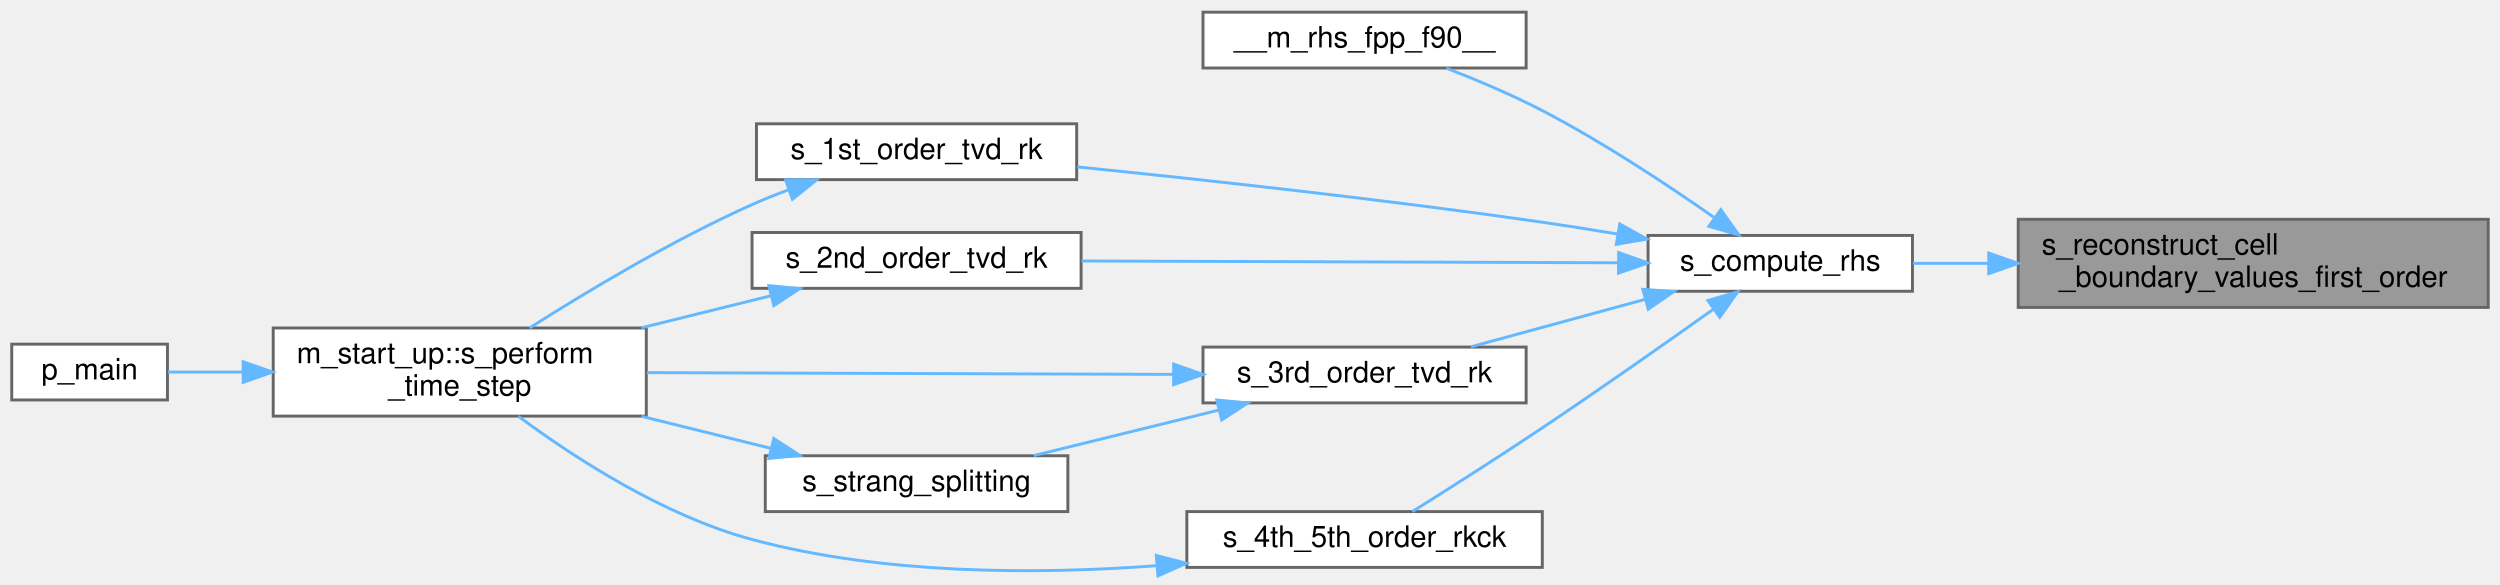
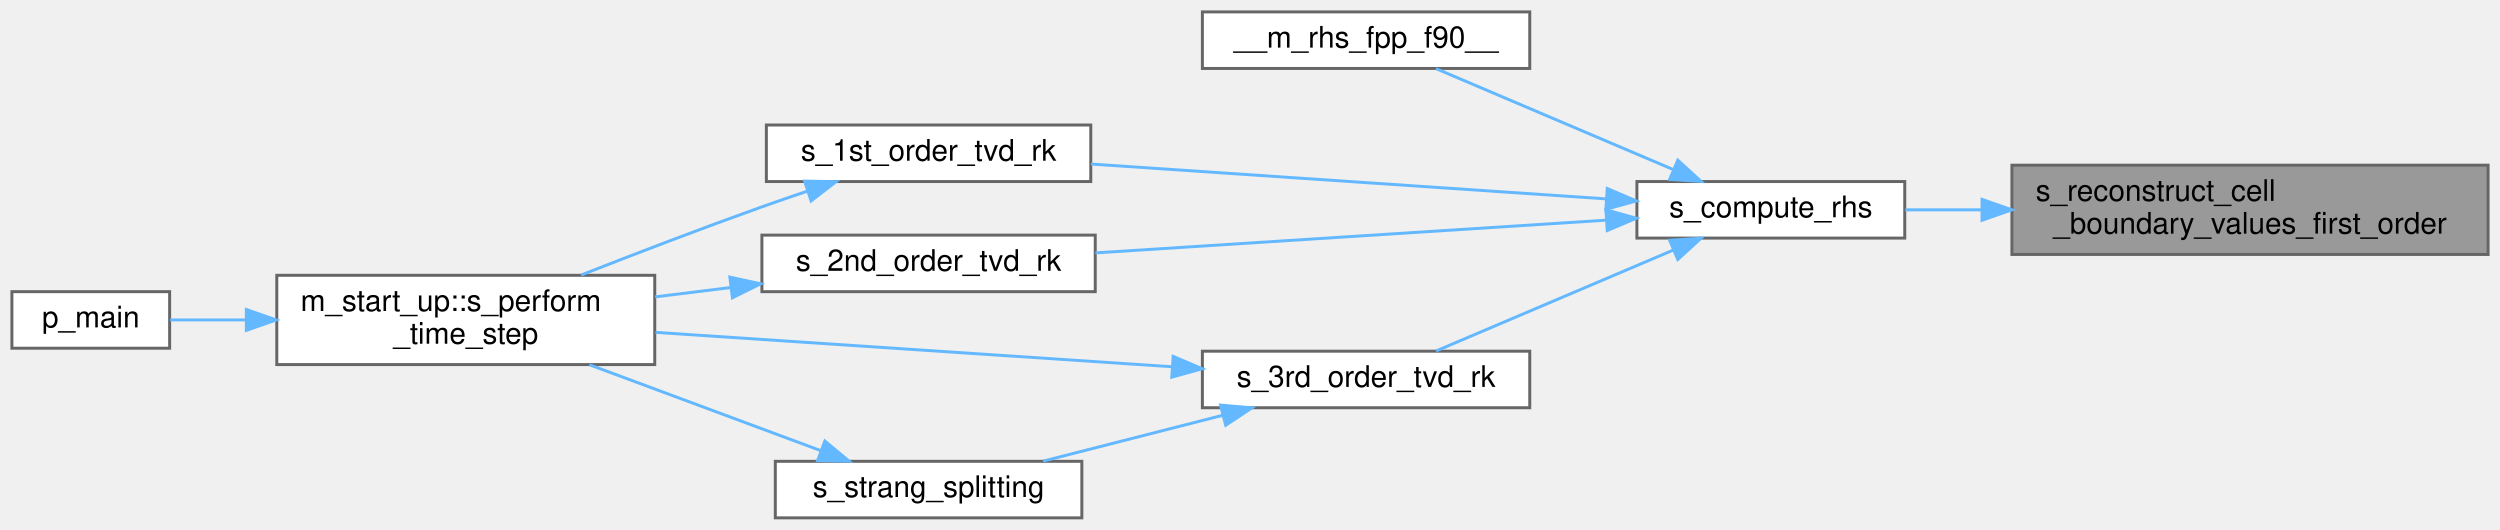
- <svg xmlns="http://www.w3.org/2000/svg" xmlns:xlink="http://www.w3.org/1999/xlink" width="851pt" height="199pt" viewBox="0.00 0.00 851.00 198.71">
-   <g id="graph0" class="graph" transform="scale(1 1) rotate(0) translate(4 194.71)">
+ <svg xmlns="http://www.w3.org/2000/svg" xmlns:xlink="http://www.w3.org/1999/xlink" width="840pt" height="178pt" viewBox="0.00 0.00 840.00 178.00">
+   <g id="graph0" class="graph" transform="scale(1 1) rotate(0) translate(4 174)">
    <g id="Node000001" class="node">
      <g id="a_Node000001">
        <a xlink:title=" ">
-           <polygon fill="#999999" stroke="#666666" points="843,-120.21 683,-120.21 683,-90.21 843,-90.21 843,-120.21" />
-           <text text-anchor="start" x="691" y="-108.21" font-family="Helvetica,sans-Serif" font-size="10.00">s_reconstruct_cell</text>
-           <text text-anchor="middle" x="763" y="-97.21" font-family="Helvetica,sans-Serif" font-size="10.00">_boundary_values_first_order</text>
+           <polygon fill="#999999" stroke="#666666" points="832,-118.5 672,-118.5 672,-88.5 832,-88.5 832,-118.5" />
+           <text text-anchor="start" x="680" y="-106.5" font-family="Helvetica,sans-Serif" font-size="10.00">s_reconstruct_cell</text>
+           <text text-anchor="middle" x="752" y="-95.5" font-family="Helvetica,sans-Serif" font-size="10.00">_boundary_values_first_order</text>
        </a>
      </g>
    </g>
    <g id="Node000002" class="node">
      <g id="a_Node000002">
-         <a xlink:href="m__rhs_8fpp_8f90.html#a50aa5455db99885d7ced0100cf083459" target="_top" xlink:title=" ">
-           <polygon fill="white" stroke="#666666" points="647,-114.71 557,-114.71 557,-95.71 647,-95.71 647,-114.71" />
-           <text text-anchor="middle" x="602" y="-102.71" font-family="Helvetica,sans-Serif" font-size="10.00">s_compute_rhs</text>
+         <a xlink:href="m__rhs_8fpp_8f90.html#a2f1d88515711b74423125cee4261e828" target="_top" xlink:title=" ">
+           <polygon fill="white" stroke="#666666" points="636,-113 546,-113 546,-94 636,-94 636,-113" />
+           <text text-anchor="middle" x="591" y="-101" font-family="Helvetica,sans-Serif" font-size="10.00">s_compute_rhs</text>
        </a>
      </g>
    </g>
    <g id="edge1_Node000001_Node000002" class="edge">
      <g id="a_edge1_Node000001_Node000002">
        <a xlink:title=" ">
-           <path fill="none" stroke="#63b8ff" d="M672.89,-105.21C664,-105.21 655.27,-105.21 647.16,-105.21" />
-           <polygon fill="#63b8ff" stroke="#63b8ff" points="672.97,-108.71 682.97,-105.21 672.97,-101.71 672.97,-108.71" />
+           <path fill="none" stroke="#63b8ff" d="M661.89,-103.5C653,-103.5 644.27,-103.5 636.16,-103.5" />
+           <polygon fill="#63b8ff" stroke="#63b8ff" points="661.97,-107 671.97,-103.5 661.97,-100 661.97,-107" />
        </a>
      </g>
    </g>
    <g id="Node000003" class="node">
      <g id="a_Node000003">
        <a xlink:href="m__rhs_8fpp_8f90.html#a87616394067f1273cd06c4d299d10add" target="_top" xlink:title=" ">
-           <polygon fill="white" stroke="#666666" points="515.5,-190.71 405.5,-190.71 405.5,-171.71 515.5,-171.71 515.5,-190.71" />
-           <text text-anchor="middle" x="460.5" y="-178.71" font-family="Helvetica,sans-Serif" font-size="10.00">__m_rhs_fpp_f90__</text>
+           <polygon fill="white" stroke="#666666" points="510,-170 400,-170 400,-151 510,-151 510,-170" />
+           <text text-anchor="middle" x="455" y="-158" font-family="Helvetica,sans-Serif" font-size="10.00">__m_rhs_fpp_f90__</text>
        </a>
      </g>
    </g>
    <g id="edge2_Node000002_Node000003" class="edge">
      <g id="a_edge2_Node000002_Node000003">
        <a xlink:title=" ">
-           <path fill="none" stroke="#63b8ff" d="M579.43,-120.87C563.71,-131.87 541.64,-146.47 521,-157.21 510.63,-162.61 498.75,-167.62 488.35,-171.65" />
-           <polygon fill="#63b8ff" stroke="#63b8ff" points="581.76,-123.51 587.89,-114.87 577.71,-117.8 581.76,-123.51" />
+           <path fill="none" stroke="#63b8ff" d="M558.31,-116.98C533.77,-127.42 500.36,-141.63 478.5,-150.93" />
+           <polygon fill="#63b8ff" stroke="#63b8ff" points="559.74,-120.18 567.57,-113.04 557,-113.73 559.74,-120.18" />
        </a>
      </g>
    </g>
    <g id="Node000004" class="node">
      <g id="a_Node000004">
        <a xlink:href="m__time__steppers_8fpp_8f90.html#af409df8df1b374744d8c379e7e7dba0b" target="_top" xlink:title="1st order TVD RK time-stepping algorithm">
-           <polygon fill="white" stroke="#666666" points="362.5,-152.71 253.5,-152.71 253.5,-133.71 362.5,-133.71 362.5,-152.71" />
-           <text text-anchor="middle" x="308" y="-140.71" font-family="Helvetica,sans-Serif" font-size="10.00">s_1st_order_tvd_rk</text>
+           <polygon fill="white" stroke="#666666" points="362.5,-132 253.5,-132 253.5,-113 362.5,-113 362.5,-132" />
+           <text text-anchor="middle" x="308" y="-120" font-family="Helvetica,sans-Serif" font-size="10.00">s_1st_order_tvd_rk</text>
        </a>
      </g>
    </g>
    <g id="edge3_Node000002_Node000004" class="edge">
      <g id="a_edge3_Node000002_Node000004">
        <a xlink:title=" ">
-           <path fill="none" stroke="#63b8ff" d="M546.7,-115.17C538.12,-116.61 529.33,-118.01 521,-119.21 467.29,-126.95 405.62,-133.69 362.7,-138.04" />
-           <polygon fill="#63b8ff" stroke="#63b8ff" points="547.38,-118.61 556.65,-113.47 546.2,-111.71 547.38,-118.61" />
+           <path fill="none" stroke="#63b8ff" d="M535.51,-107.18C485.6,-110.56 412.17,-115.52 362.56,-118.88" />
+           <polygon fill="#63b8ff" stroke="#63b8ff" points="536.04,-110.66 545.78,-106.49 535.57,-103.67 536.04,-110.66" />
        </a>
      </g>
    </g>
    <g id="Node000007" class="node">
      <g id="a_Node000007">
        <a xlink:href="m__time__steppers_8fpp_8f90.html#a2847bfea6f3dc3fdae115a99009f7245" target="_top" xlink:title="2nd order TVD RK time-stepping algorithm">
-           <polygon fill="white" stroke="#666666" points="364,-115.71 252,-115.71 252,-96.71 364,-96.71 364,-115.71" />
-           <text text-anchor="middle" x="308" y="-103.71" font-family="Helvetica,sans-Serif" font-size="10.00">s_2nd_order_tvd_rk</text>
+           <polygon fill="white" stroke="#666666" points="364,-95 252,-95 252,-76 364,-76 364,-95" />
+           <text text-anchor="middle" x="308" y="-83" font-family="Helvetica,sans-Serif" font-size="10.00">s_2nd_order_tvd_rk</text>
        </a>
      </g>
    </g>
    <g id="edge6_Node000002_Node000007" class="edge">
      <g id="a_edge6_Node000002_Node000007">
        <a xlink:title=" ">
-           <path fill="none" stroke="#63b8ff" d="M546.92,-105.4C494.87,-105.58 416.53,-105.84 364.13,-106.02" />
-           <polygon fill="#63b8ff" stroke="#63b8ff" points="546.98,-108.9 556.97,-105.36 546.96,-101.9 546.98,-108.9" />
+           <path fill="none" stroke="#63b8ff" d="M535.61,-100.02C486.2,-96.85 413.67,-92.2 364.05,-89.03" />
+           <polygon fill="#63b8ff" stroke="#63b8ff" points="535.58,-103.52 545.78,-100.67 536.03,-96.54 535.58,-103.52" />
        </a>
      </g>
    </g>
    <g id="Node000008" class="node">
      <g id="a_Node000008">
        <a xlink:href="m__time__steppers_8fpp_8f90.html#ad642c094881f0cffbb6158f9fa079a86" target="_top" xlink:title="3rd order TVD RK time-stepping algorithm">
-           <polygon fill="white" stroke="#666666" points="515.5,-76.71 405.5,-76.71 405.5,-57.71 515.5,-57.71 515.5,-76.71" />
-           <text text-anchor="middle" x="460.5" y="-64.71" font-family="Helvetica,sans-Serif" font-size="10.00">s_3rd_order_tvd_rk</text>
+           <polygon fill="white" stroke="#666666" points="510,-56 400,-56 400,-37 510,-37 510,-56" />
+           <text text-anchor="middle" x="455" y="-44" font-family="Helvetica,sans-Serif" font-size="10.00">s_3rd_order_tvd_rk</text>
        </a>
      </g>
    </g>
    <g id="edge8_Node000002_Node000008" class="edge">
      <g id="a_edge8_Node000002_Node000008">
        <a xlink:title=" ">
-           <path fill="none" stroke="#63b8ff" d="M556.04,-92.97C536.82,-87.73 514.7,-81.7 496.69,-76.8" />
-           <polygon fill="#63b8ff" stroke="#63b8ff" points="555.23,-96.37 565.8,-95.62 557.07,-89.62 555.23,-96.37" />
-         </a>
-       </g>
-     </g>
-     <g id="Node000010" class="node">
-       <g id="a_Node000010">
-         <a xlink:href="m__time__steppers_8fpp_8f90.html#aca171c932551af4579eecbfc6b9a8c6a" target="_top" xlink:title="(Adaptive) 4th/5th order Runge—Kutta–Cash–Karp (RKCK) time-stepping algorithm (Cash J....">
-           <polygon fill="white" stroke="#666666" points="521,-20.71 400,-20.71 400,-1.71 521,-1.71 521,-20.71" />
-           <text text-anchor="middle" x="460.5" y="-8.71" font-family="Helvetica,sans-Serif" font-size="10.00">s_4th_5th_order_rkck</text>
-         </a>
-       </g>
-     </g>
-     <g id="edge12_Node000002_Node000010" class="edge">
-       <g id="a_edge12_Node000002_Node000010">
-         <a xlink:title=" ">
-           <path fill="none" stroke="#63b8ff" d="M579.36,-89.69C563.36,-78.31 540.97,-62.57 521,-49.21 506.13,-39.26 488.86,-28.3 476.78,-20.72" />
-           <polygon fill="#63b8ff" stroke="#63b8ff" points="577.36,-92.57 587.53,-95.52 581.42,-86.87 577.36,-92.57" />
+           <path fill="none" stroke="#63b8ff" d="M558.31,-90.02C533.77,-79.58 500.36,-65.37 478.5,-56.07" />
+           <polygon fill="#63b8ff" stroke="#63b8ff" points="557,-93.27 567.57,-93.96 559.74,-86.82 557,-93.27" />
        </a>
      </g>
    </g>
    <g id="Node000005" class="node">
      <g id="a_Node000005">
        <a xlink:href="namespacem__start__up.html#aaaeff91a52af5b8f17ed9efed8ac17bd" target="_top" xlink:title=" ">
-           <polygon fill="white" stroke="#666666" points="216,-83.21 89,-83.21 89,-53.21 216,-53.21 216,-83.21" />
-           <text text-anchor="start" x="97" y="-71.21" font-family="Helvetica,sans-Serif" font-size="10.00">m_start_up::s_perform</text>
-           <text text-anchor="middle" x="152.5" y="-60.21" font-family="Helvetica,sans-Serif" font-size="10.00">_time_step</text>
+           <polygon fill="white" stroke="#666666" points="216,-81.5 89,-81.5 89,-51.5 216,-51.5 216,-81.5" />
+           <text text-anchor="start" x="97" y="-69.5" font-family="Helvetica,sans-Serif" font-size="10.00">m_start_up::s_perform</text>
+           <text text-anchor="middle" x="152.5" y="-58.5" font-family="Helvetica,sans-Serif" font-size="10.00">_time_step</text>
        </a>
      </g>
    </g>
    <g id="edge4_Node000004_Node000005" class="edge">
      <g id="a_edge4_Node000004_Node000005">
        <a xlink:title=" ">
-           <path fill="none" stroke="#63b8ff" d="M264.25,-130.2C260.07,-128.64 255.92,-126.97 252,-125.21 224.94,-113.12 195.78,-95.63 176.26,-83.22" />
-           <polygon fill="#63b8ff" stroke="#63b8ff" points="263.41,-133.61 274,-133.65 265.74,-127.02 263.41,-133.61" />
+           <path fill="none" stroke="#63b8ff" d="M267.2,-109.75C262.07,-108.02 256.9,-106.25 252,-104.5 231.8,-97.3 209.49,-88.75 191.22,-81.58" />
+           <polygon fill="#63b8ff" stroke="#63b8ff" points="266.34,-113.15 276.93,-112.97 268.54,-106.5 266.34,-113.15" />
        </a>
      </g>
    </g>
    <g id="Node000006" class="node">
      <g id="a_Node000006">
        <a xlink:href="p__main_8fpp_8f90.html#aeec10ee8e2940c953967da3e374e1579" target="_top" xlink:title="Quasi-conservative, shock- and interface- capturing finite-volume scheme for the multicomponent Navie...">
-           <polygon fill="white" stroke="#666666" points="53,-77.71 0,-77.71 0,-58.71 53,-58.71 53,-77.71" />
-           <text text-anchor="middle" x="26.5" y="-65.71" font-family="Helvetica,sans-Serif" font-size="10.00">p_main</text>
+           <polygon fill="white" stroke="#666666" points="53,-76 0,-76 0,-57 53,-57 53,-76" />
+           <text text-anchor="middle" x="26.5" y="-64" font-family="Helvetica,sans-Serif" font-size="10.00">p_main</text>
        </a>
      </g>
    </g>
    <g id="edge5_Node000005_Node000006" class="edge">
      <g id="a_edge5_Node000005_Node000006">
        <a xlink:title=" ">
-           <path fill="none" stroke="#63b8ff" d="M78.77,-68.21C69.63,-68.21 60.81,-68.21 53.14,-68.21" />
-           <polygon fill="#63b8ff" stroke="#63b8ff" points="78.77,-71.71 88.77,-68.21 78.77,-64.71 78.77,-71.71" />
+           <path fill="none" stroke="#63b8ff" d="M78.77,-66.5C69.63,-66.5 60.81,-66.5 53.14,-66.5" />
+           <polygon fill="#63b8ff" stroke="#63b8ff" points="78.77,-70 88.77,-66.5 78.77,-63 78.77,-70" />
        </a>
      </g>
    </g>
    <g id="edge7_Node000007_Node000005" class="edge">
      <g id="a_edge7_Node000007_Node000005">
        <a xlink:title=" ">
-           <path fill="none" stroke="#63b8ff" d="M258.37,-94.17C244.39,-90.71 228.96,-86.89 214.33,-83.27" />
-           <polygon fill="#63b8ff" stroke="#63b8ff" points="257.72,-97.62 268.27,-96.62 259.4,-90.82 257.72,-97.62" />
+           <path fill="none" stroke="#63b8ff" d="M241.46,-77.39C233.06,-76.35 224.48,-75.29 216.13,-74.25" />
+           <polygon fill="#63b8ff" stroke="#63b8ff" points="241.23,-80.89 251.58,-78.64 242.09,-73.94 241.23,-80.89" />
        </a>
      </g>
    </g>
    <g id="edge9_Node000008_Node000005" class="edge">
      <g id="a_edge9_Node000008_Node000005">
        <a xlink:title=" ">
-           <path fill="none" stroke="#63b8ff" d="M395.26,-67.42C342.58,-67.59 268.45,-67.84 216.2,-68.01" />
-           <polygon fill="#63b8ff" stroke="#63b8ff" points="395.51,-70.92 405.5,-67.39 395.49,-63.92 395.51,-70.92" />
+           <path fill="none" stroke="#63b8ff" d="M389.64,-50.78C338.38,-54.2 267.05,-58.94 216.23,-62.32" />
+           <polygon fill="#63b8ff" stroke="#63b8ff" points="390.18,-54.26 399.93,-50.1 389.72,-47.27 390.18,-54.26" />
        </a>
      </g>
    </g>
    <g id="Node000009" class="node">
      <g id="a_Node000009">
        <a xlink:href="m__time__steppers_8fpp_8f90.html#a5858523edfce42df32b2b0a8af54bc0e" target="_top" xlink:title="Strang splitting scheme with 3rd order TVD RK time-stepping algorithm for the flux term and adaptive ...">
-           <polygon fill="white" stroke="#666666" points="359.5,-39.71 256.5,-39.71 256.5,-20.71 359.5,-20.71 359.5,-39.71" />
-           <text text-anchor="middle" x="308" y="-27.71" font-family="Helvetica,sans-Serif" font-size="10.00">s_strang_splitting</text>
+           <polygon fill="white" stroke="#666666" points="359.5,-19 256.5,-19 256.5,0 359.5,0 359.5,-19" />
+           <text text-anchor="middle" x="308" y="-7" font-family="Helvetica,sans-Serif" font-size="10.00">s_strang_splitting</text>
        </a>
      </g>
    </g>
    <g id="edge10_Node000008_Node000009" class="edge">
      <g id="a_edge10_Node000008_Node000009">
        <a xlink:title=" ">
-           <path fill="none" stroke="#63b8ff" d="M410.99,-55.29C390.58,-50.27 367.14,-44.51 347.89,-39.77" />
-           <polygon fill="#63b8ff" stroke="#63b8ff" points="410.2,-58.7 420.74,-57.68 411.87,-51.9 410.2,-58.7" />
+           <path fill="none" stroke="#63b8ff" d="M406.73,-34.44C387.19,-29.45 364.85,-23.75 346.47,-19.06" />
+           <polygon fill="#63b8ff" stroke="#63b8ff" points="406.1,-37.89 416.66,-36.97 407.83,-31.11 406.1,-37.89" />
        </a>
      </g>
    </g>
    <g id="edge11_Node000009_Node000005" class="edge">
      <g id="a_edge11_Node000009_Node000005">
        <a xlink:title=" ">
-           <path fill="none" stroke="#63b8ff" d="M258.37,-42.25C244.39,-45.71 228.96,-49.53 214.33,-53.15" />
-           <polygon fill="#63b8ff" stroke="#63b8ff" points="259.4,-45.6 268.27,-39.8 257.72,-38.81 259.4,-45.6" />
-         </a>
-       </g>
-     </g>
-     <g id="edge13_Node000010_Node000005" class="edge">
-       <g id="a_edge13_Node000010_Node000005">
-         <a xlink:title=" ">
-           <path fill="none" stroke="#63b8ff" d="M389.72,-2.29C348.9,0.74 296.74,0.8 252,-11.21 221.85,-19.31 191.4,-39.12 172.5,-53.11" />
-           <polygon fill="#63b8ff" stroke="#63b8ff" points="389.6,-5.79 399.85,-3.12 390.17,1.19 389.6,-5.79" />
+           <path fill="none" stroke="#63b8ff" d="M271.85,-22.55C248.67,-31.16 218.23,-42.46 194.02,-51.45" />
+           <polygon fill="#63b8ff" stroke="#63b8ff" points="273.15,-25.8 281.31,-19.04 270.71,-19.24 273.15,-25.8" />
        </a>
      </g>
    </g>
  </g>
</svg>
